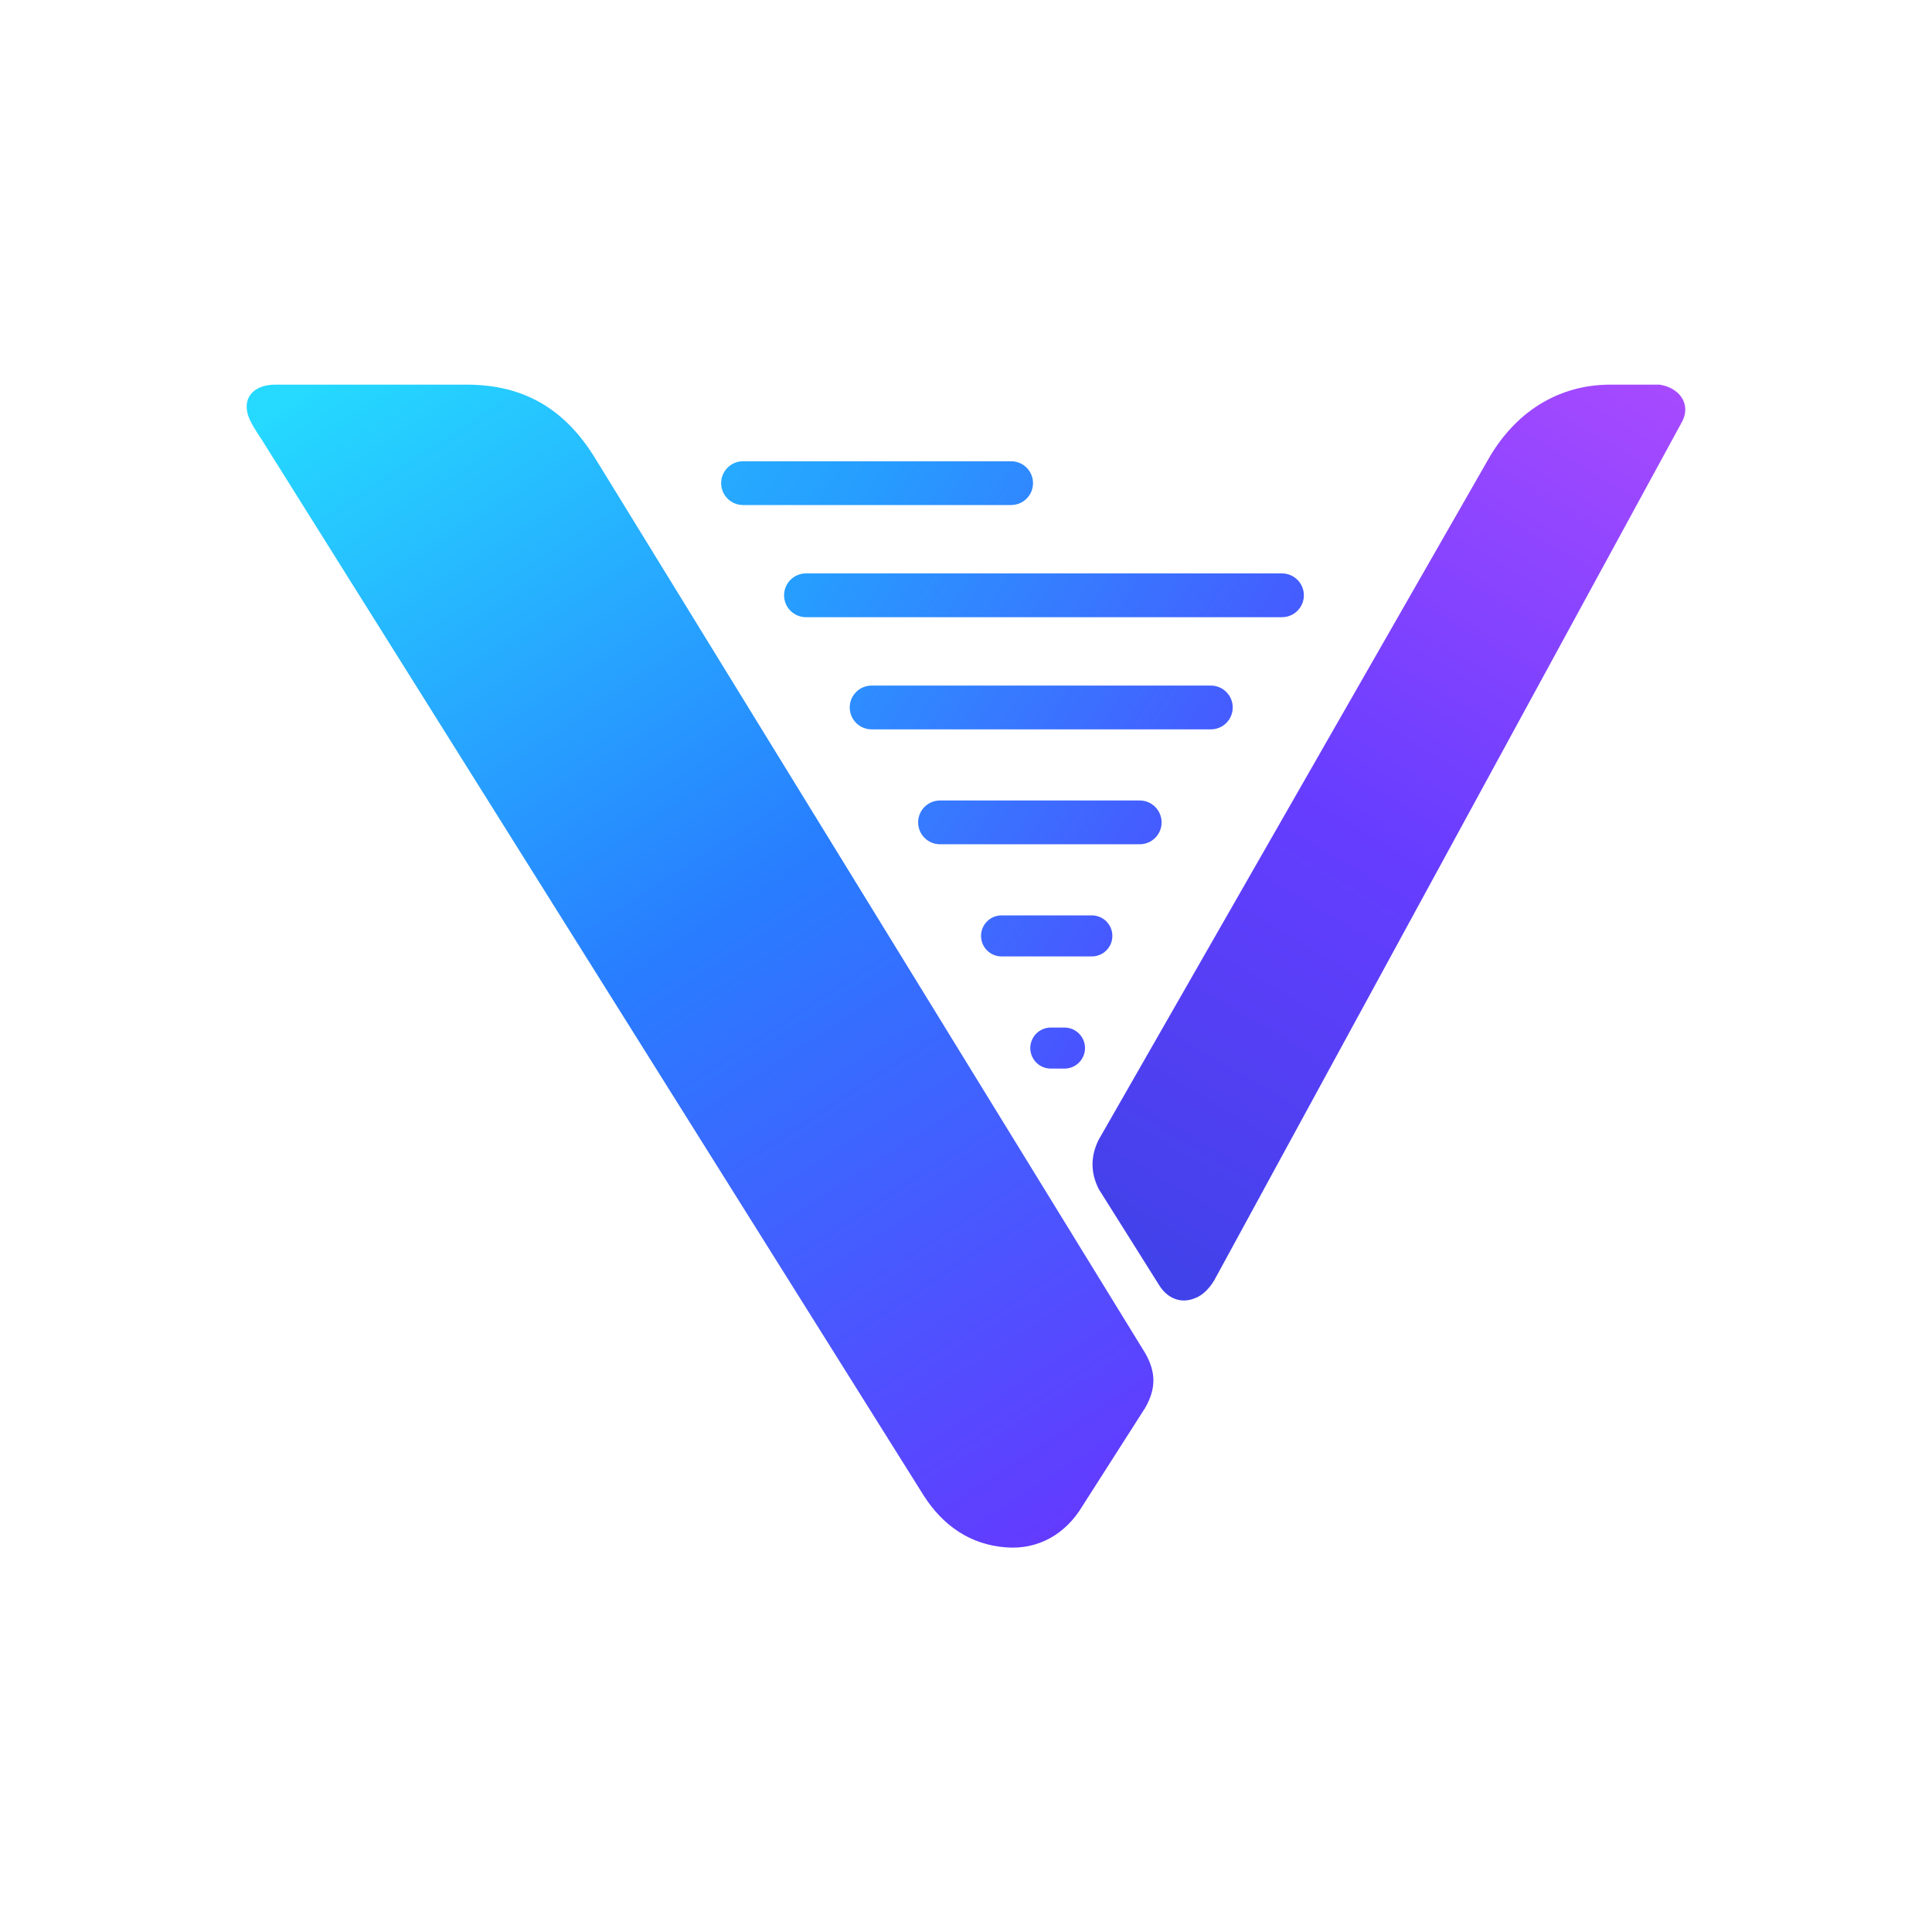
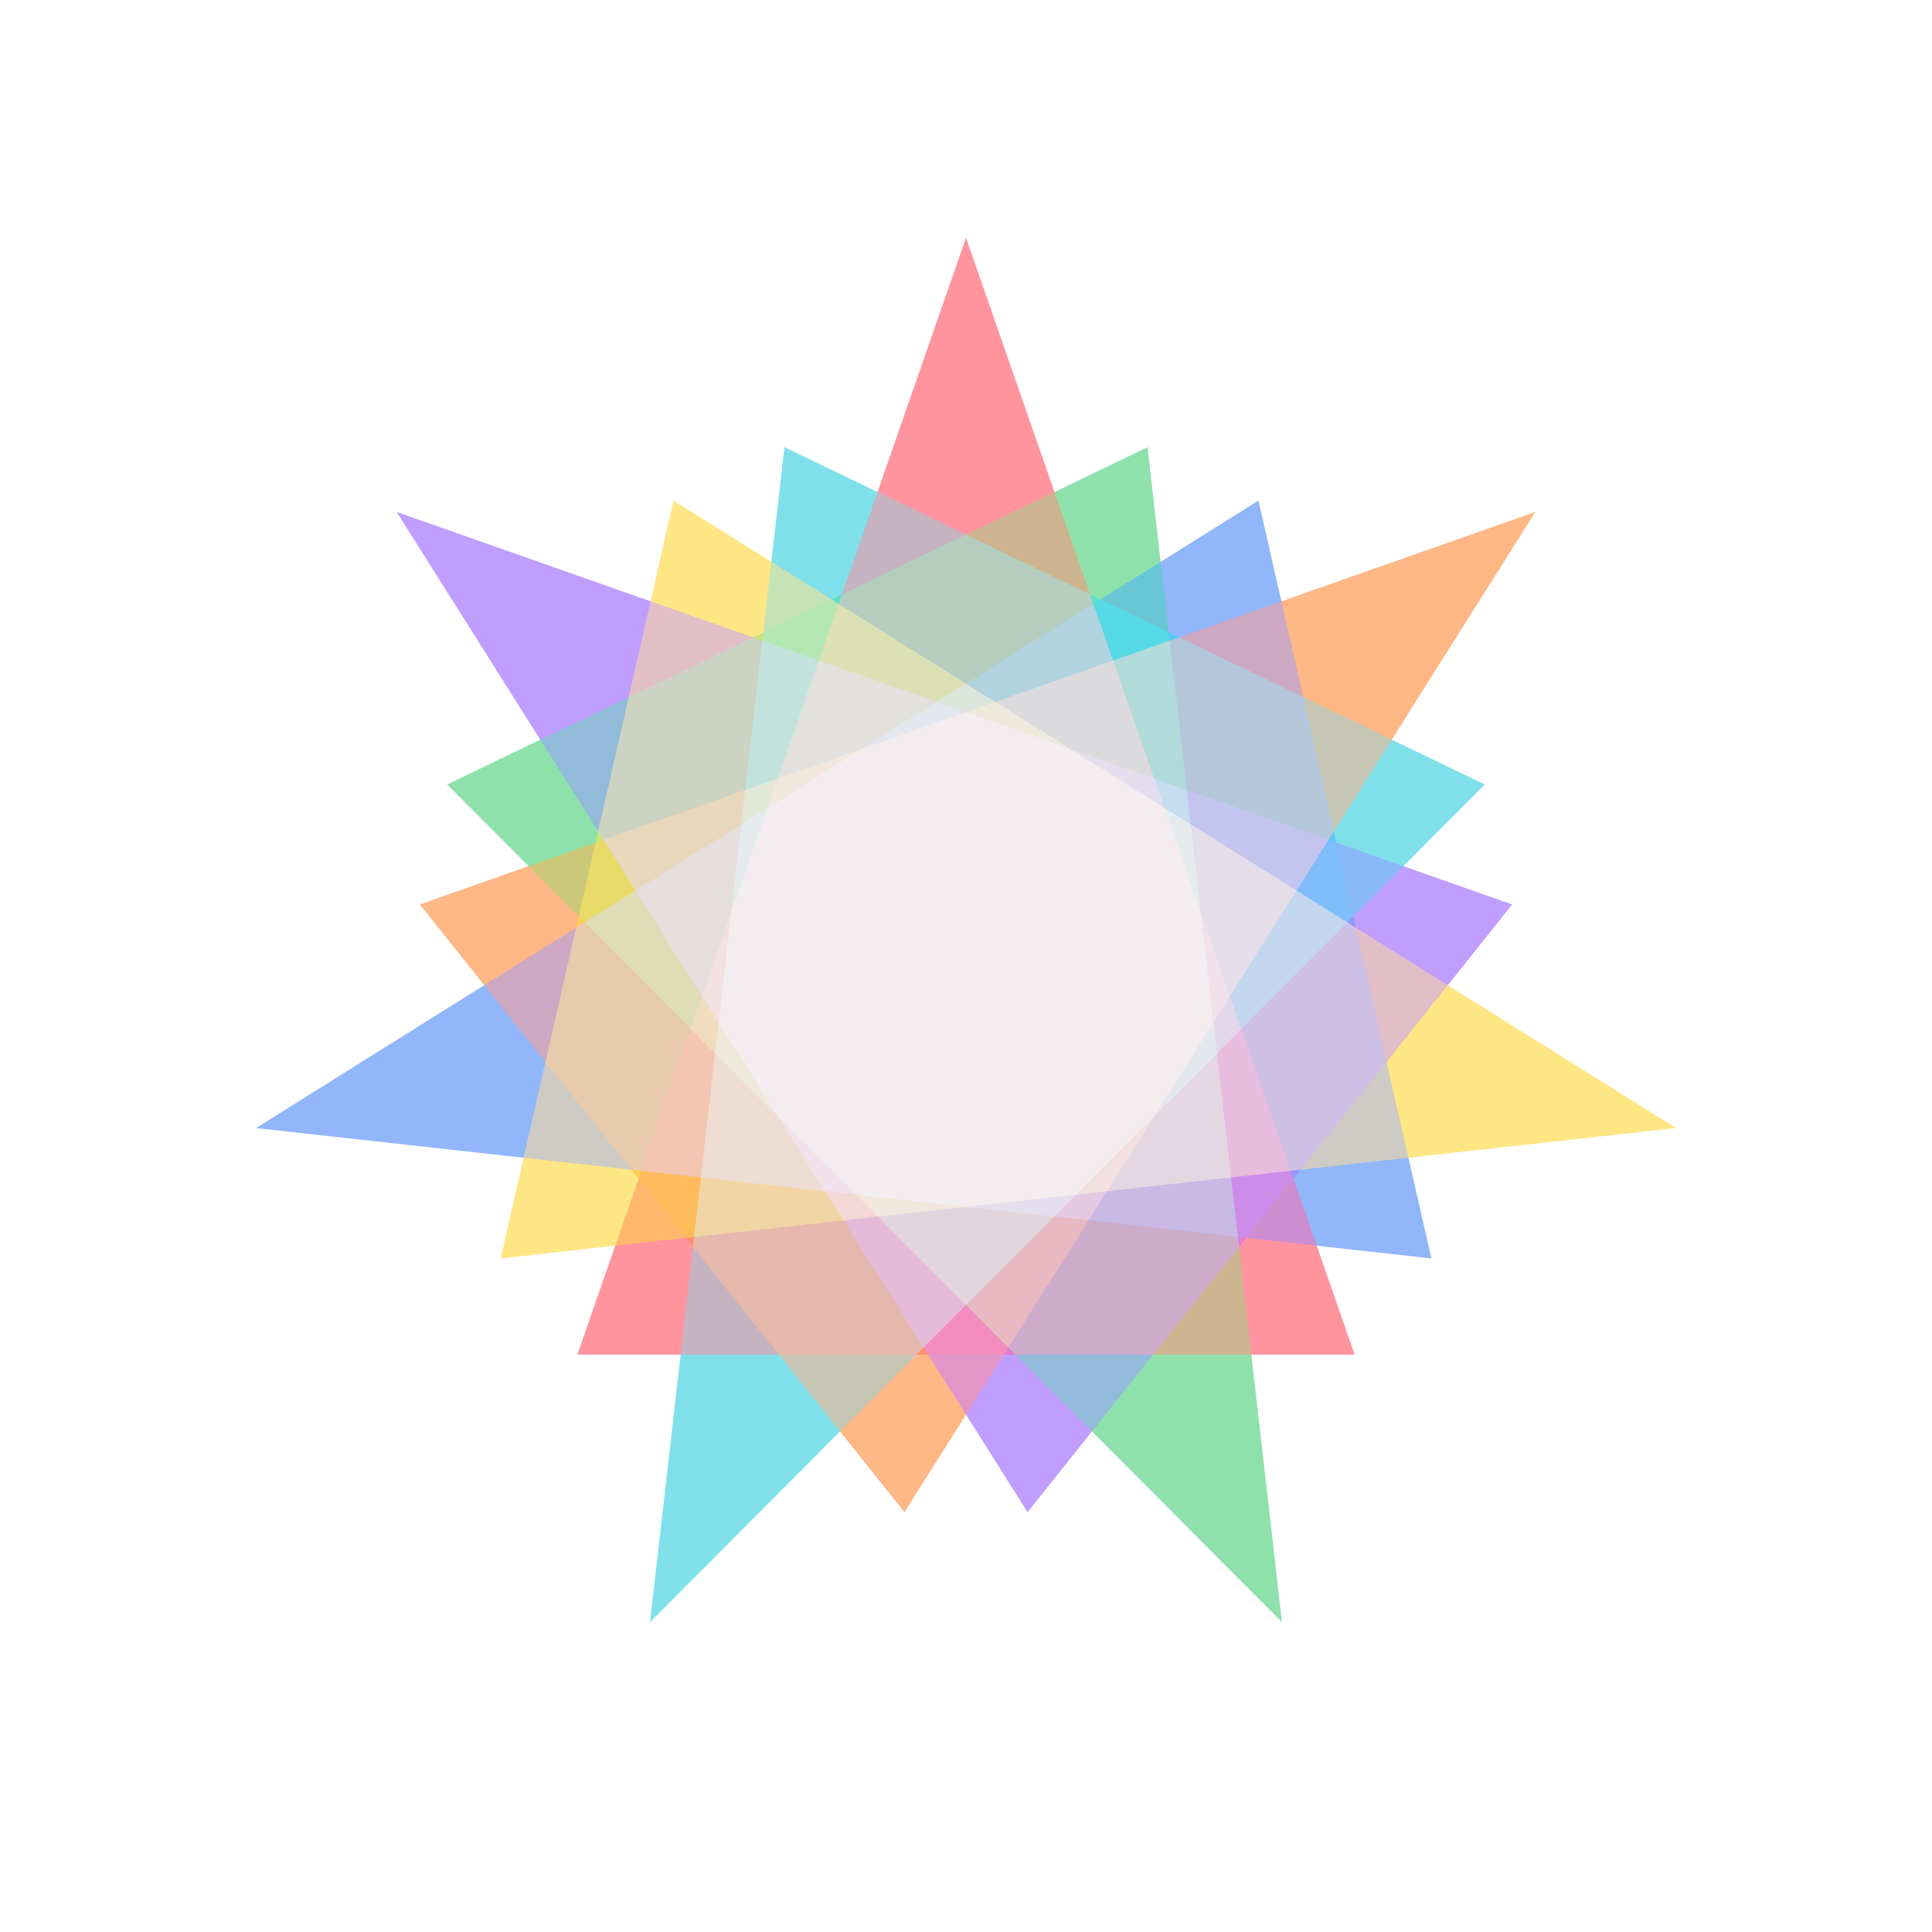
<svg xmlns="http://www.w3.org/2000/svg" width="1024" height="1024" viewBox="0 0 1024 1024" role="img" aria-labelledby="title desc">
-   <defs>
-     <linearGradient id="symbol-gradient" x1="248" y1="384" x2="774" y2="718" gradientUnits="userSpaceOnUse">
-       <stop offset="0" stop-color="#28d9ff" />
-       <stop offset="0.34" stop-color="#269dff" />
-       <stop offset="0.69" stop-color="#5142ff" />
-       <stop offset="1" stop-color="#a847ff" />
-     </linearGradient>
-     <linearGradient id="left-gradient" x1="276" y1="384" x2="550" y2="808" gradientUnits="userSpaceOnUse">
-       <stop offset="0" stop-color="#25d9ff" />
-       <stop offset="0.48" stop-color="#287dff" />
-       <stop offset="1" stop-color="#6439ff" />
-     </linearGradient>
-     <linearGradient id="right-gradient" x1="775" y1="385" x2="578" y2="718" gradientUnits="userSpaceOnUse">
-       <stop offset="0" stop-color="#a84aff" />
-       <stop offset="0.52" stop-color="#663dff" />
-       <stop offset="1" stop-color="#3f42e8" />
-     </linearGradient>
-   </defs>
-   <g transform="translate(-229.675 -352.925) scale(1.45)">
-     <path fill="url(#left-gradient)" d="M259 384              C252 384 247 388 249 395              C250 398 252 401 254 404              L496 790              C503 801 513 808 526 809              C538 810 548 804 554 794              L577 758              C581 751 581 745 577 738              L376 411              C365 393 350 384 329 384              Z" />
-     <path fill="url(#right-gradient)" d="M747 384              C728 384 712 394 702 412              L560 660              C557 666 557 672 560 678              L582 713              C585 718 590 720 595 718              C598 717 601 714 603 710              L773 398              C777 391 772 385 765 384              Z" />
-     <g fill="url(#symbol-gradient)">
-       <rect x="422" y="412" width="114" height="16" rx="8" />
-       <rect x="445" y="453" width="190" height="16" rx="8" />
-       <rect x="469" y="494" width="140" height="16" rx="8" />
-       <rect x="494" y="536" width="89" height="16" rx="8" />
-       <rect x="517" y="578" width="48" height="15" rx="7.5" />
-       <rect x="535" y="619" width="20" height="15" rx="7.5" />
-     </g>
+   <g style="isolation:isolate">
+     <path d="M512 126 L718 718 L306 718 Z" fill="#FF3B4E" fill-opacity=".54" style="mix-blend-mode:screen" />
+     <path d="M512 126 L718 718 L306 718 Z" fill="#FF7A21" fill-opacity=".54" style="mix-blend-mode:screen" transform="rotate(51.4286 512 512)" />
+     <path d="M512 126 L718 718 L306 718 Z" fill="#FFD21F" fill-opacity=".54" style="mix-blend-mode:screen" transform="rotate(102.8571 512 512)" />
+     <path d="M512 126 L718 718 L306 718 Z" fill="#31C967" fill-opacity=".54" style="mix-blend-mode:screen" transform="rotate(154.2857 512 512)" />
+     <path d="M512 126 L718 718 L306 718 Z" fill="#16C7D9" fill-opacity=".54" style="mix-blend-mode:screen" transform="rotate(205.7143 512 512)" />
+     <path d="M512 126 L718 718 L306 718 Z" fill="#3478F6" fill-opacity=".54" style="mix-blend-mode:screen" transform="rotate(257.1429 512 512)" />
+     <path d="M512 126 L718 718 L306 718 Z" fill="#8A4DFF" fill-opacity=".54" style="mix-blend-mode:screen" transform="rotate(308.5714 512 512)" />
  </g>
</svg>
